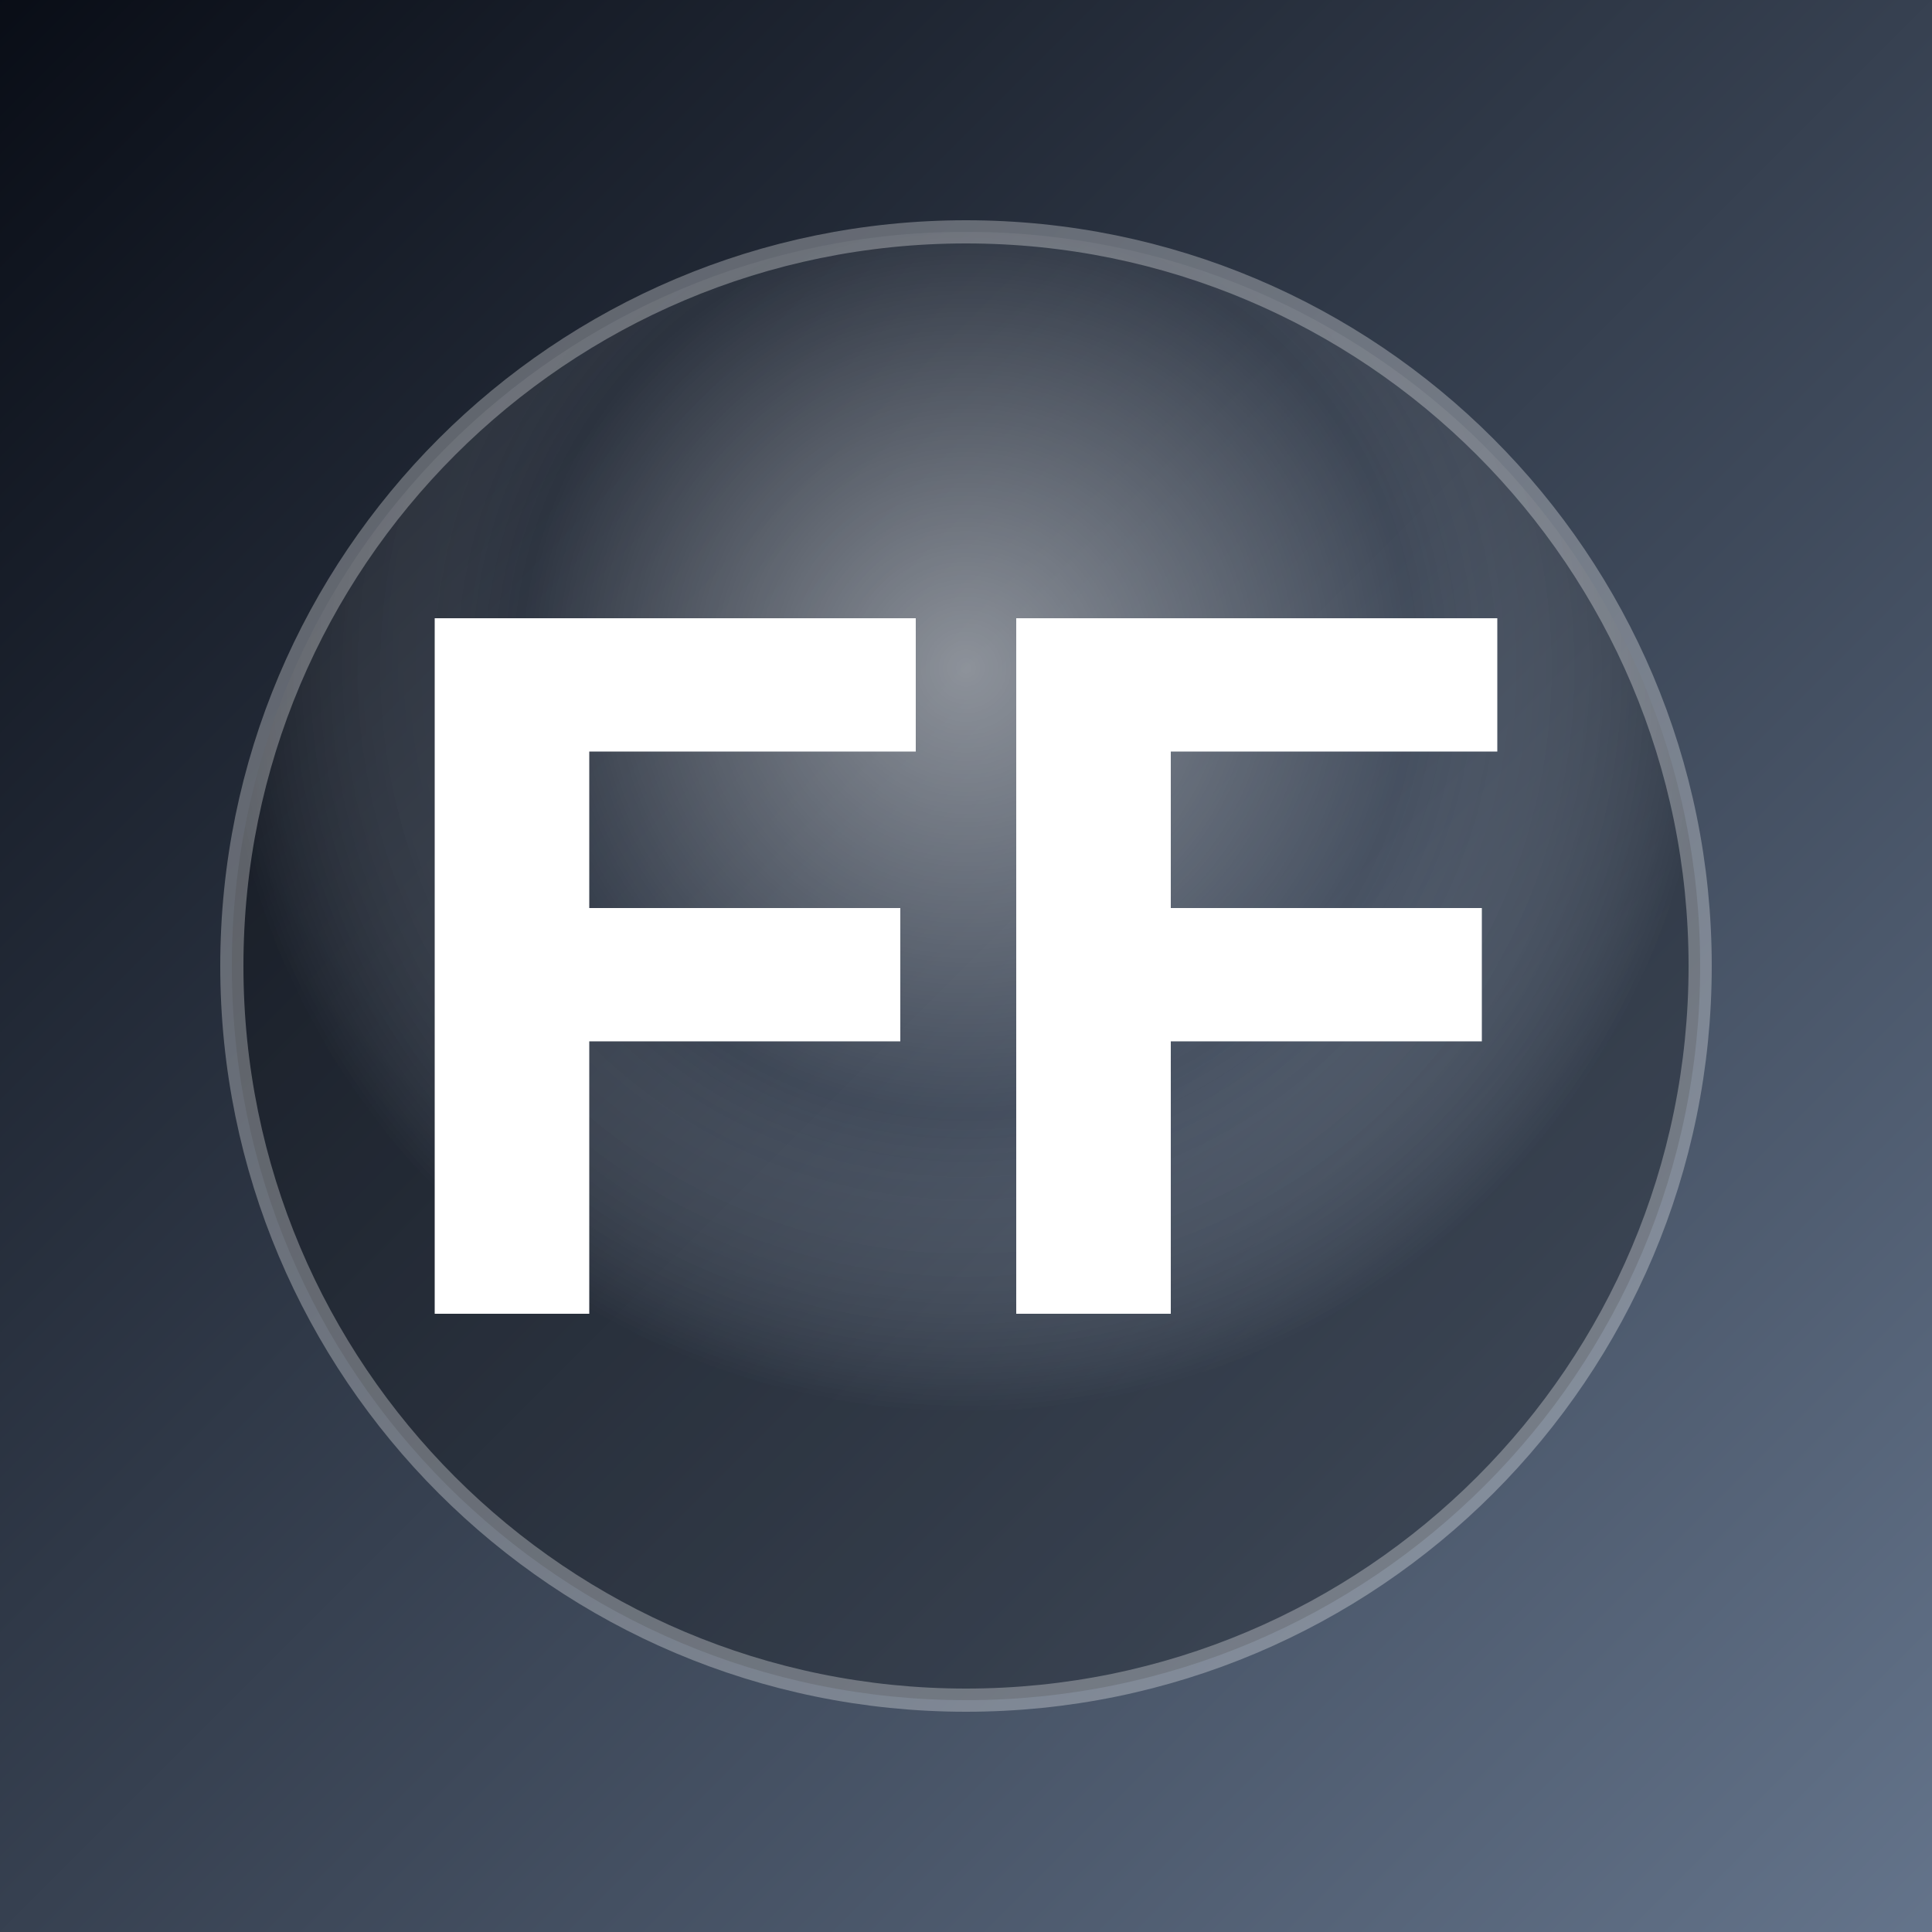
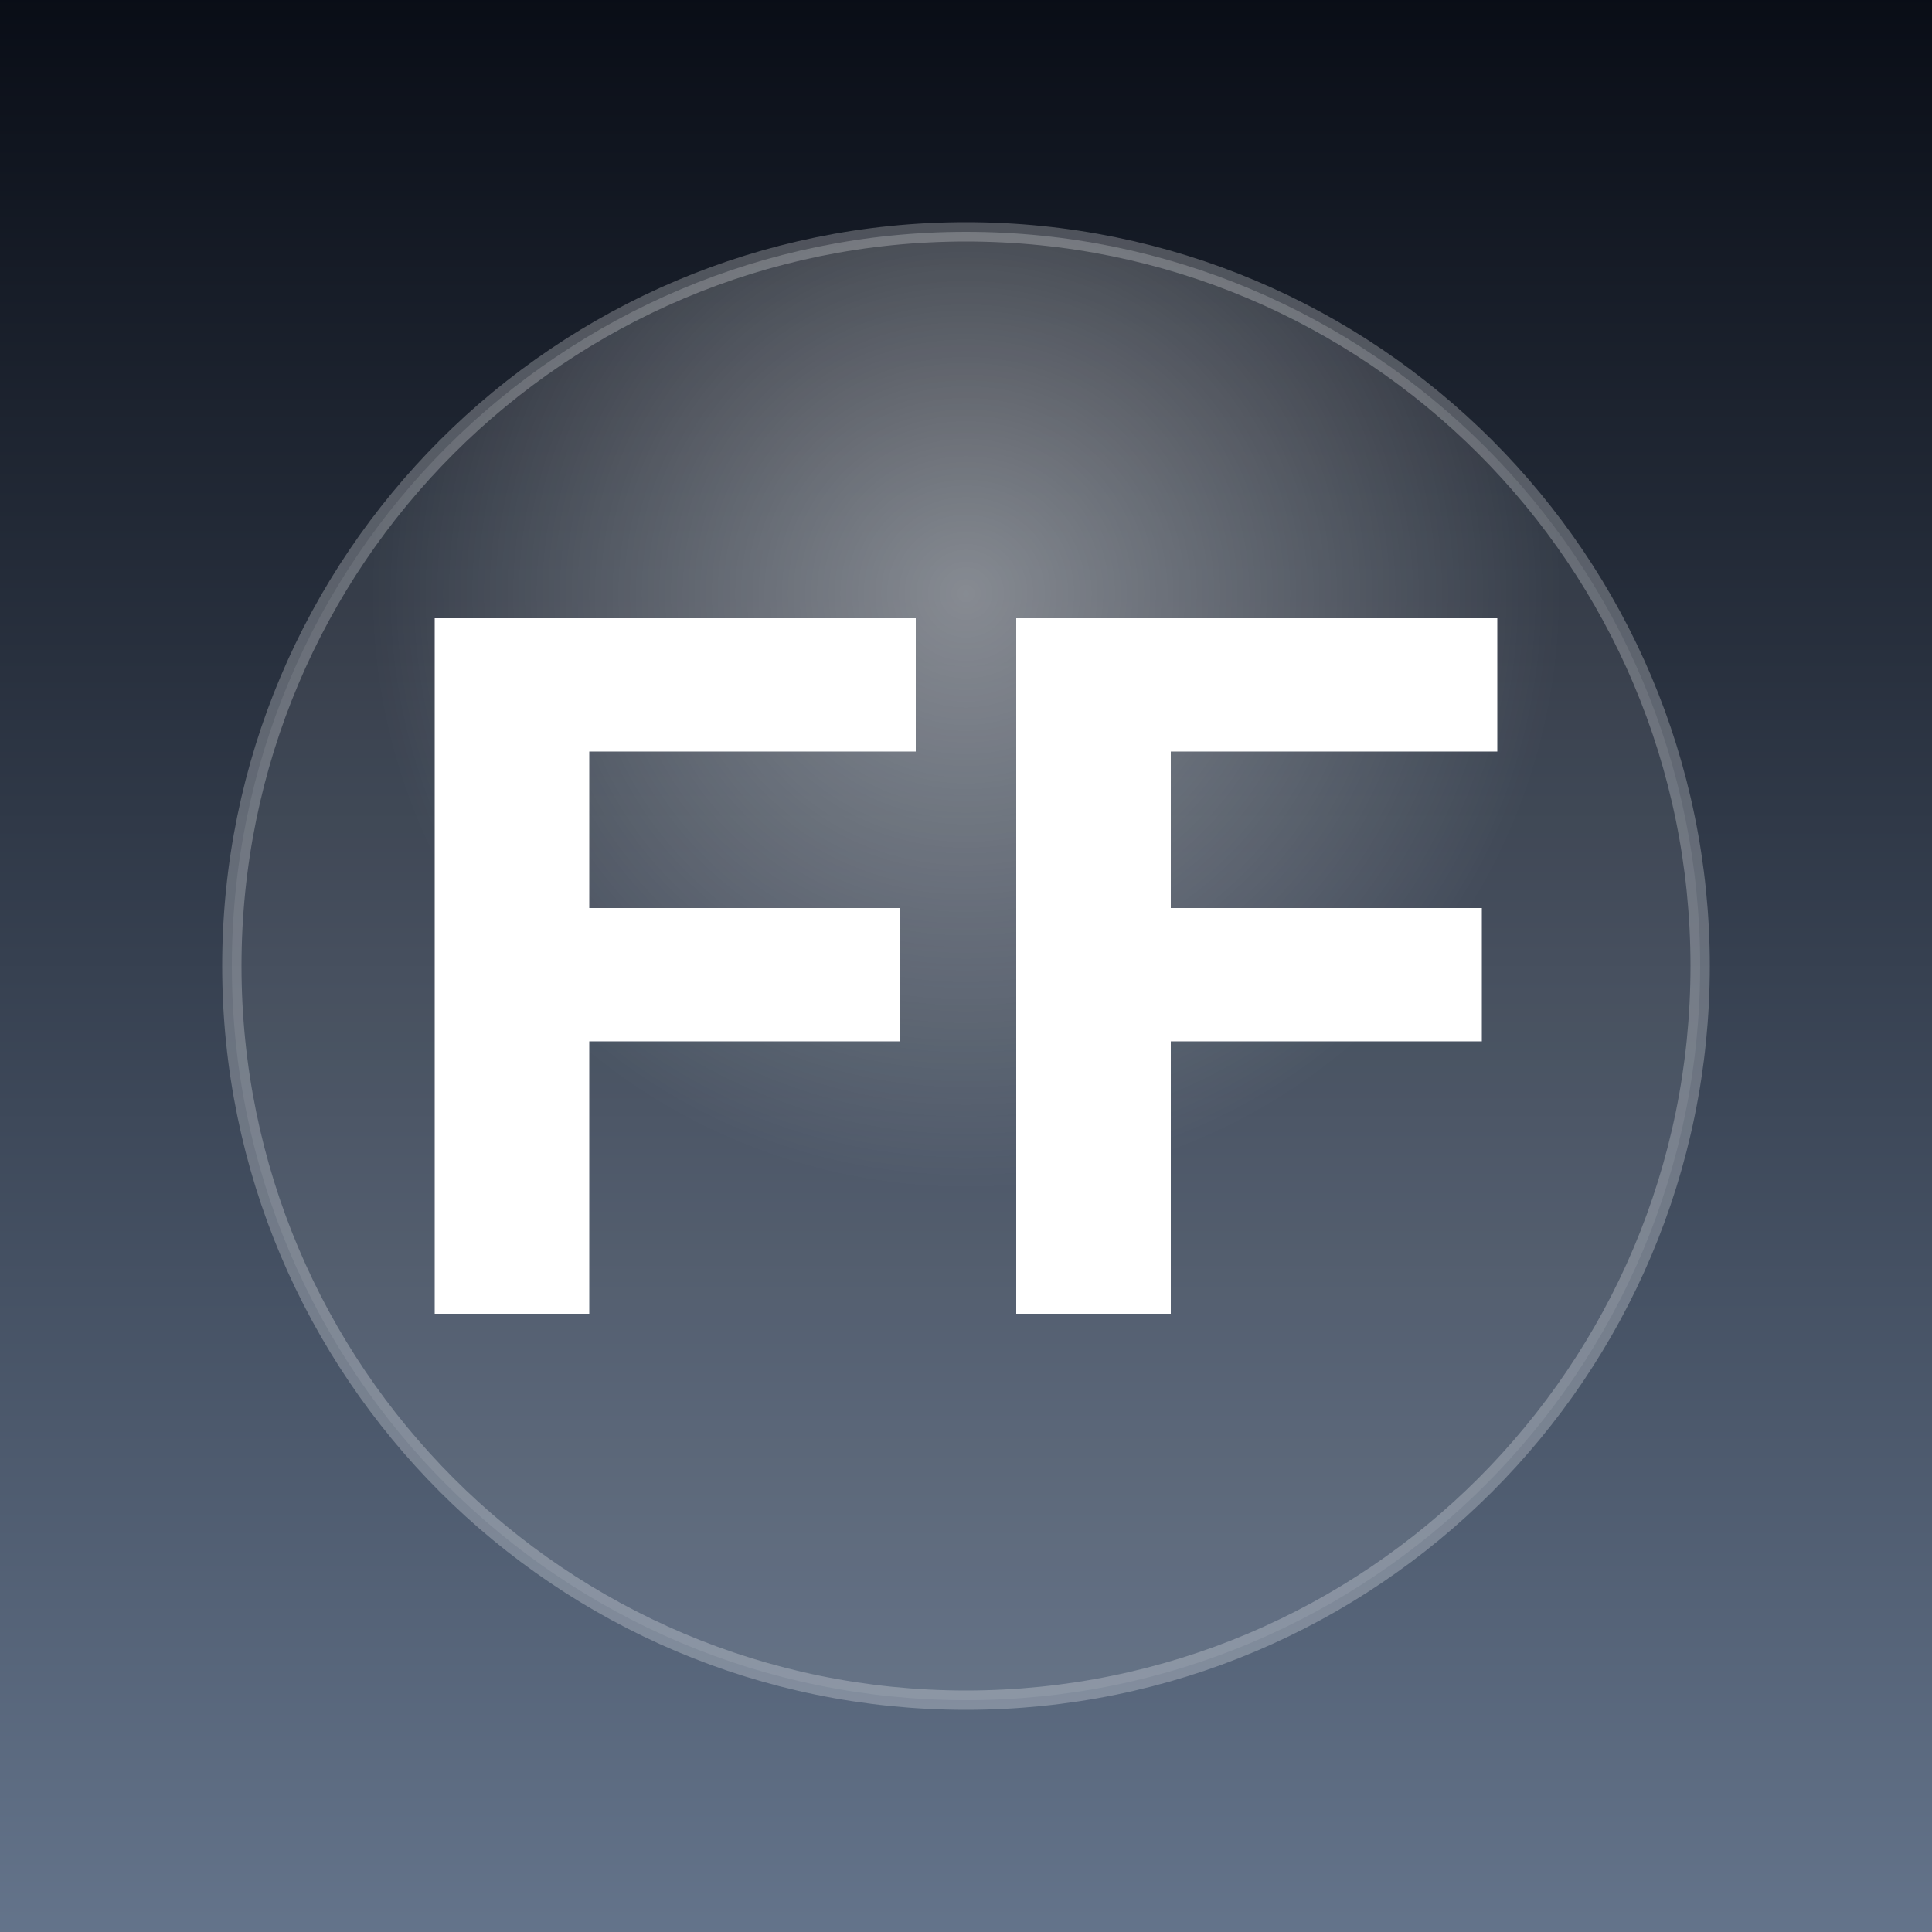
<svg xmlns="http://www.w3.org/2000/svg" viewBox="0 0 100 100">
  <defs>
-     <linearGradient id="g-club" x1="0%" y1="0%" x2="100%" y2="100%">
+     <linearGradient id="g-club" x1="0%" y1="0%" x2="0%" y2="100%">
      <stop offset="0%" stop-color="#090d16" />
      <stop offset="100%" stop-color="#64748b" />
    </linearGradient>
-     <radialGradient id="orb-grad" cx="50%" cy="30%" r="50%">
-       <stop offset="0%" stop-color="#ffffff" stop-opacity="0.45" />
-       <stop offset="60%" stop-color="#ffffff" stop-opacity="0.05" />
-       <stop offset="100%" stop-color="#000000" stop-opacity="0.25" />
+     <radialGradient id="gloss-grad" cx="50%" cy="25%" r="50%">
+       <stop offset="0%" stop-color="#ffffff" stop-opacity="0.4" />
+       <stop offset="80%" stop-color="#ffffff" stop-opacity="0" />
    </radialGradient>
  </defs>
  <rect width="100" height="100" fill="url(#g-club)" />
-   <circle cx="50%" cy="50%" r="38%" fill="url(#orb-grad)" />
-   <circle cx="50%" cy="50%" r="38%" stroke="#ffffff" stroke-width="1.2" stroke-opacity="0.3" fill="none" />
+   <circle cx="50%" cy="50%" r="38%" fill="#ffffff" fill-opacity="0.08" />
+   <circle cx="50%" cy="50%" r="38%" fill="url(#gloss-grad)" />
+   <circle cx="50%" cy="50%" r="38%" stroke="#ffffff" stroke-width="1" stroke-opacity="0.25" fill="none" />
  <path d="M22.5,32 H30.5 V68 H22.5 Z M28.6,47 H46.6 V53.9 H28.6 Z M28.6,32 H47.4 V38.9 H28.6 Z M52.6,32 H60.6 V68 H52.6 Z M58.7,47 H76.7 V53.9 H58.7 Z M58.7,32 H77.5 V38.9 H58.7 Z" fill="#ffffff" />
</svg>
